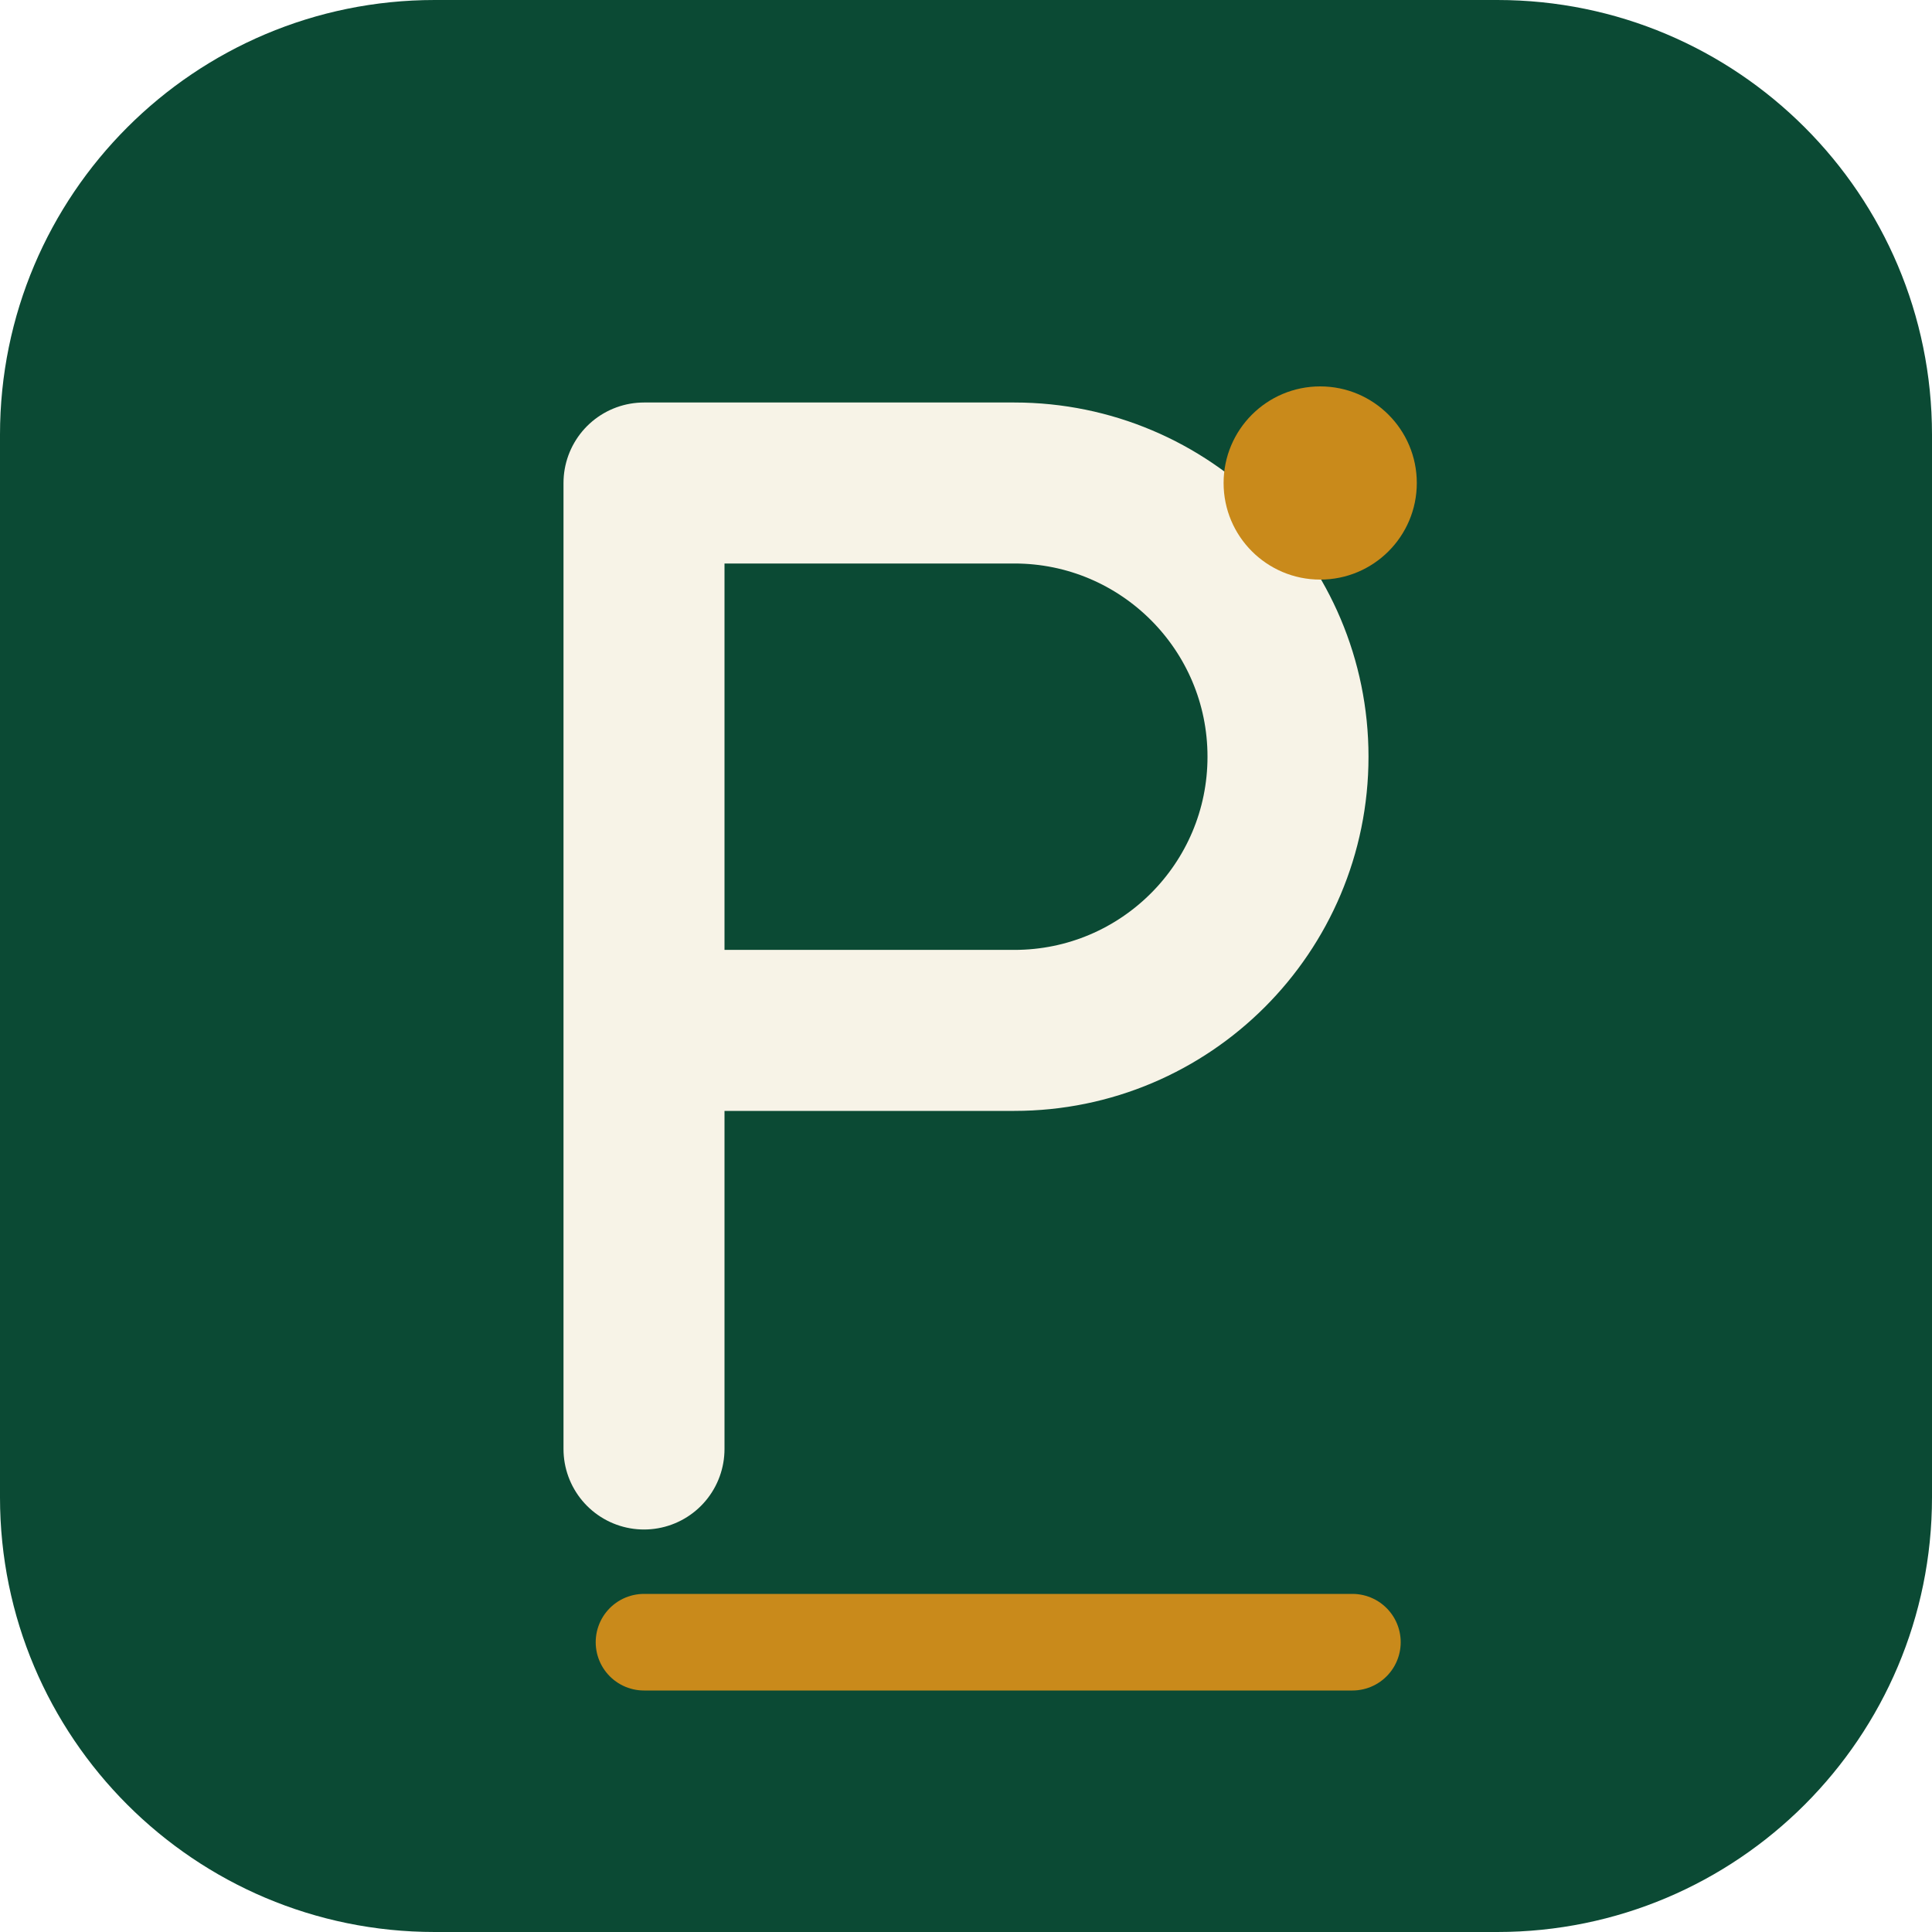
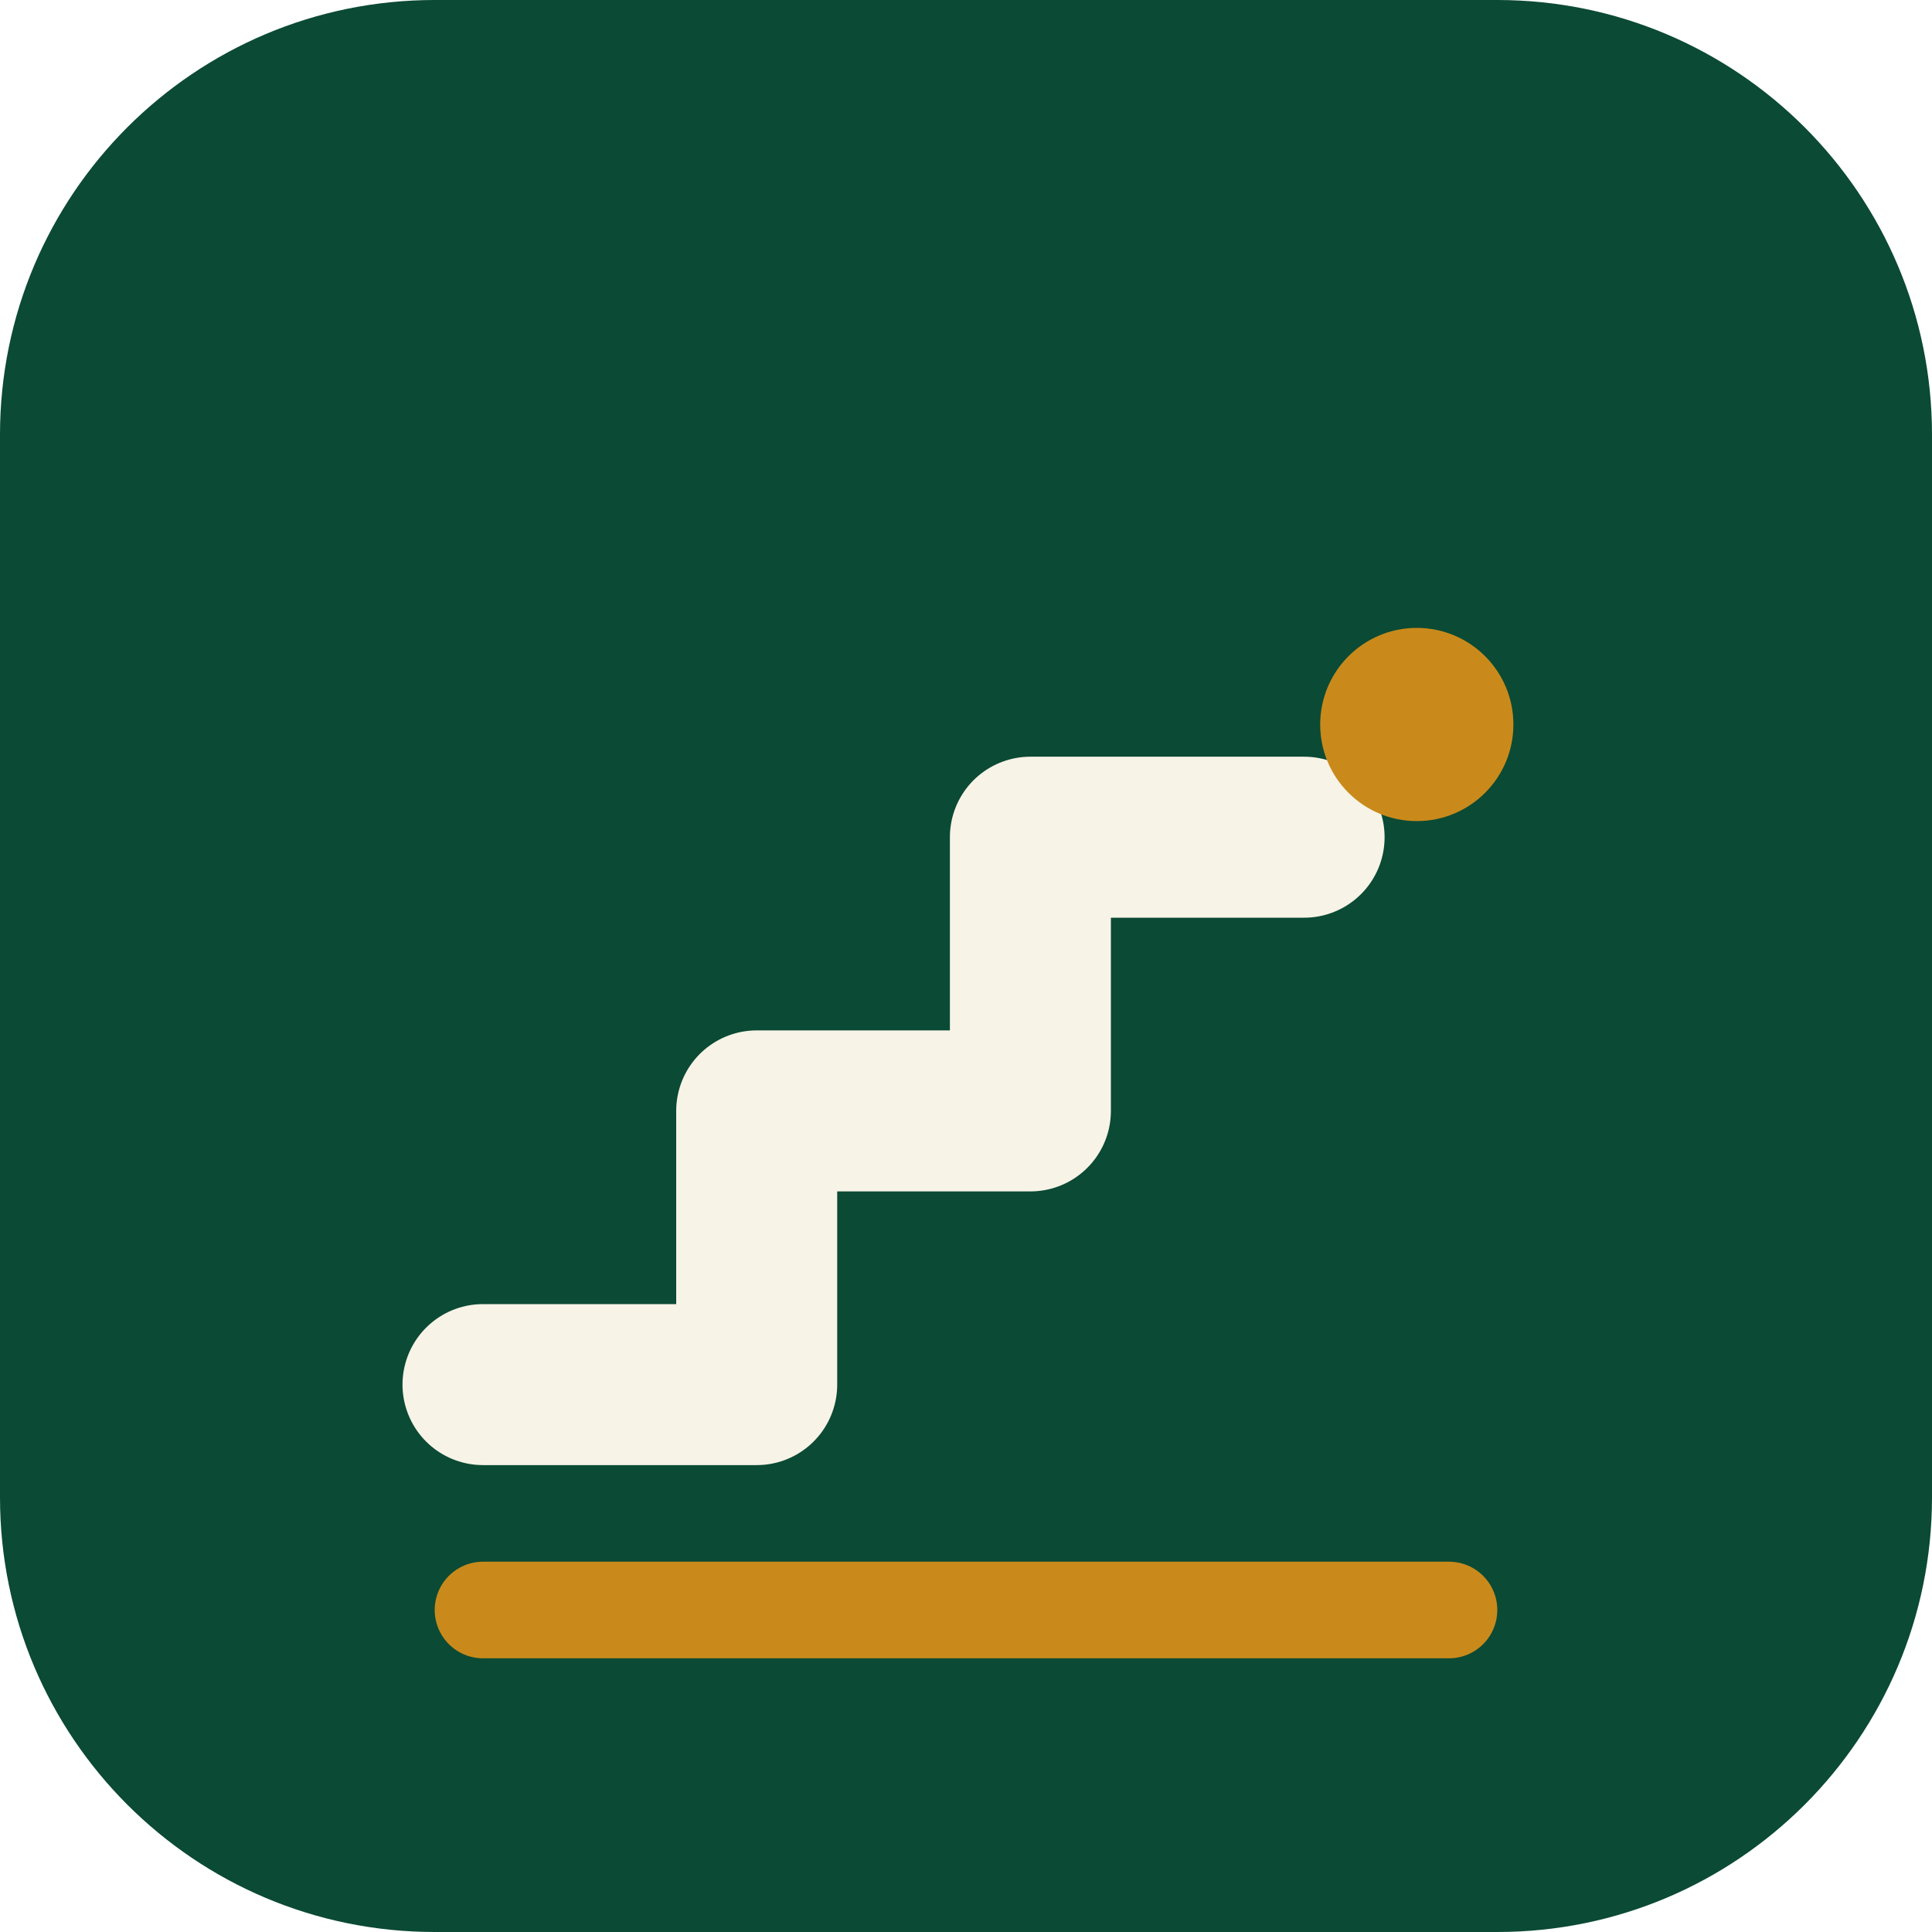
- <svg xmlns="http://www.w3.org/2000/svg" viewBox="0 0 120 120">
+ <svg xmlns="http://www.w3.org/2000/svg" viewBox="0 0 120 120" role="img" aria-label="Planora">
  <rect width="120" height="120" rx="27" fill="#0B4A34" />
-   <path d="M40 90 V30 h23 a17 17 0 0 1 0 34 H40" fill="none" stroke="#F7F3E7" stroke-width="10" stroke-linecap="round" stroke-linejoin="round" />
-   <circle cx="82" cy="30" r="6" fill="#C98A1B" />
-   <path d="M40 102 H84" stroke="#C98A1B" stroke-width="6" stroke-linecap="round" />
+   <path d="M30 86 H47 V69 H64 V52 H81" fill="none" stroke="#F7F3E7" stroke-width="10" stroke-linecap="round" stroke-linejoin="round" />
+   <circle cx="88" cy="45" r="6" fill="#C98A1B" />
+   <path d="M30 100 H90" stroke="#C98A1B" stroke-width="6" stroke-linecap="round" />
</svg>
